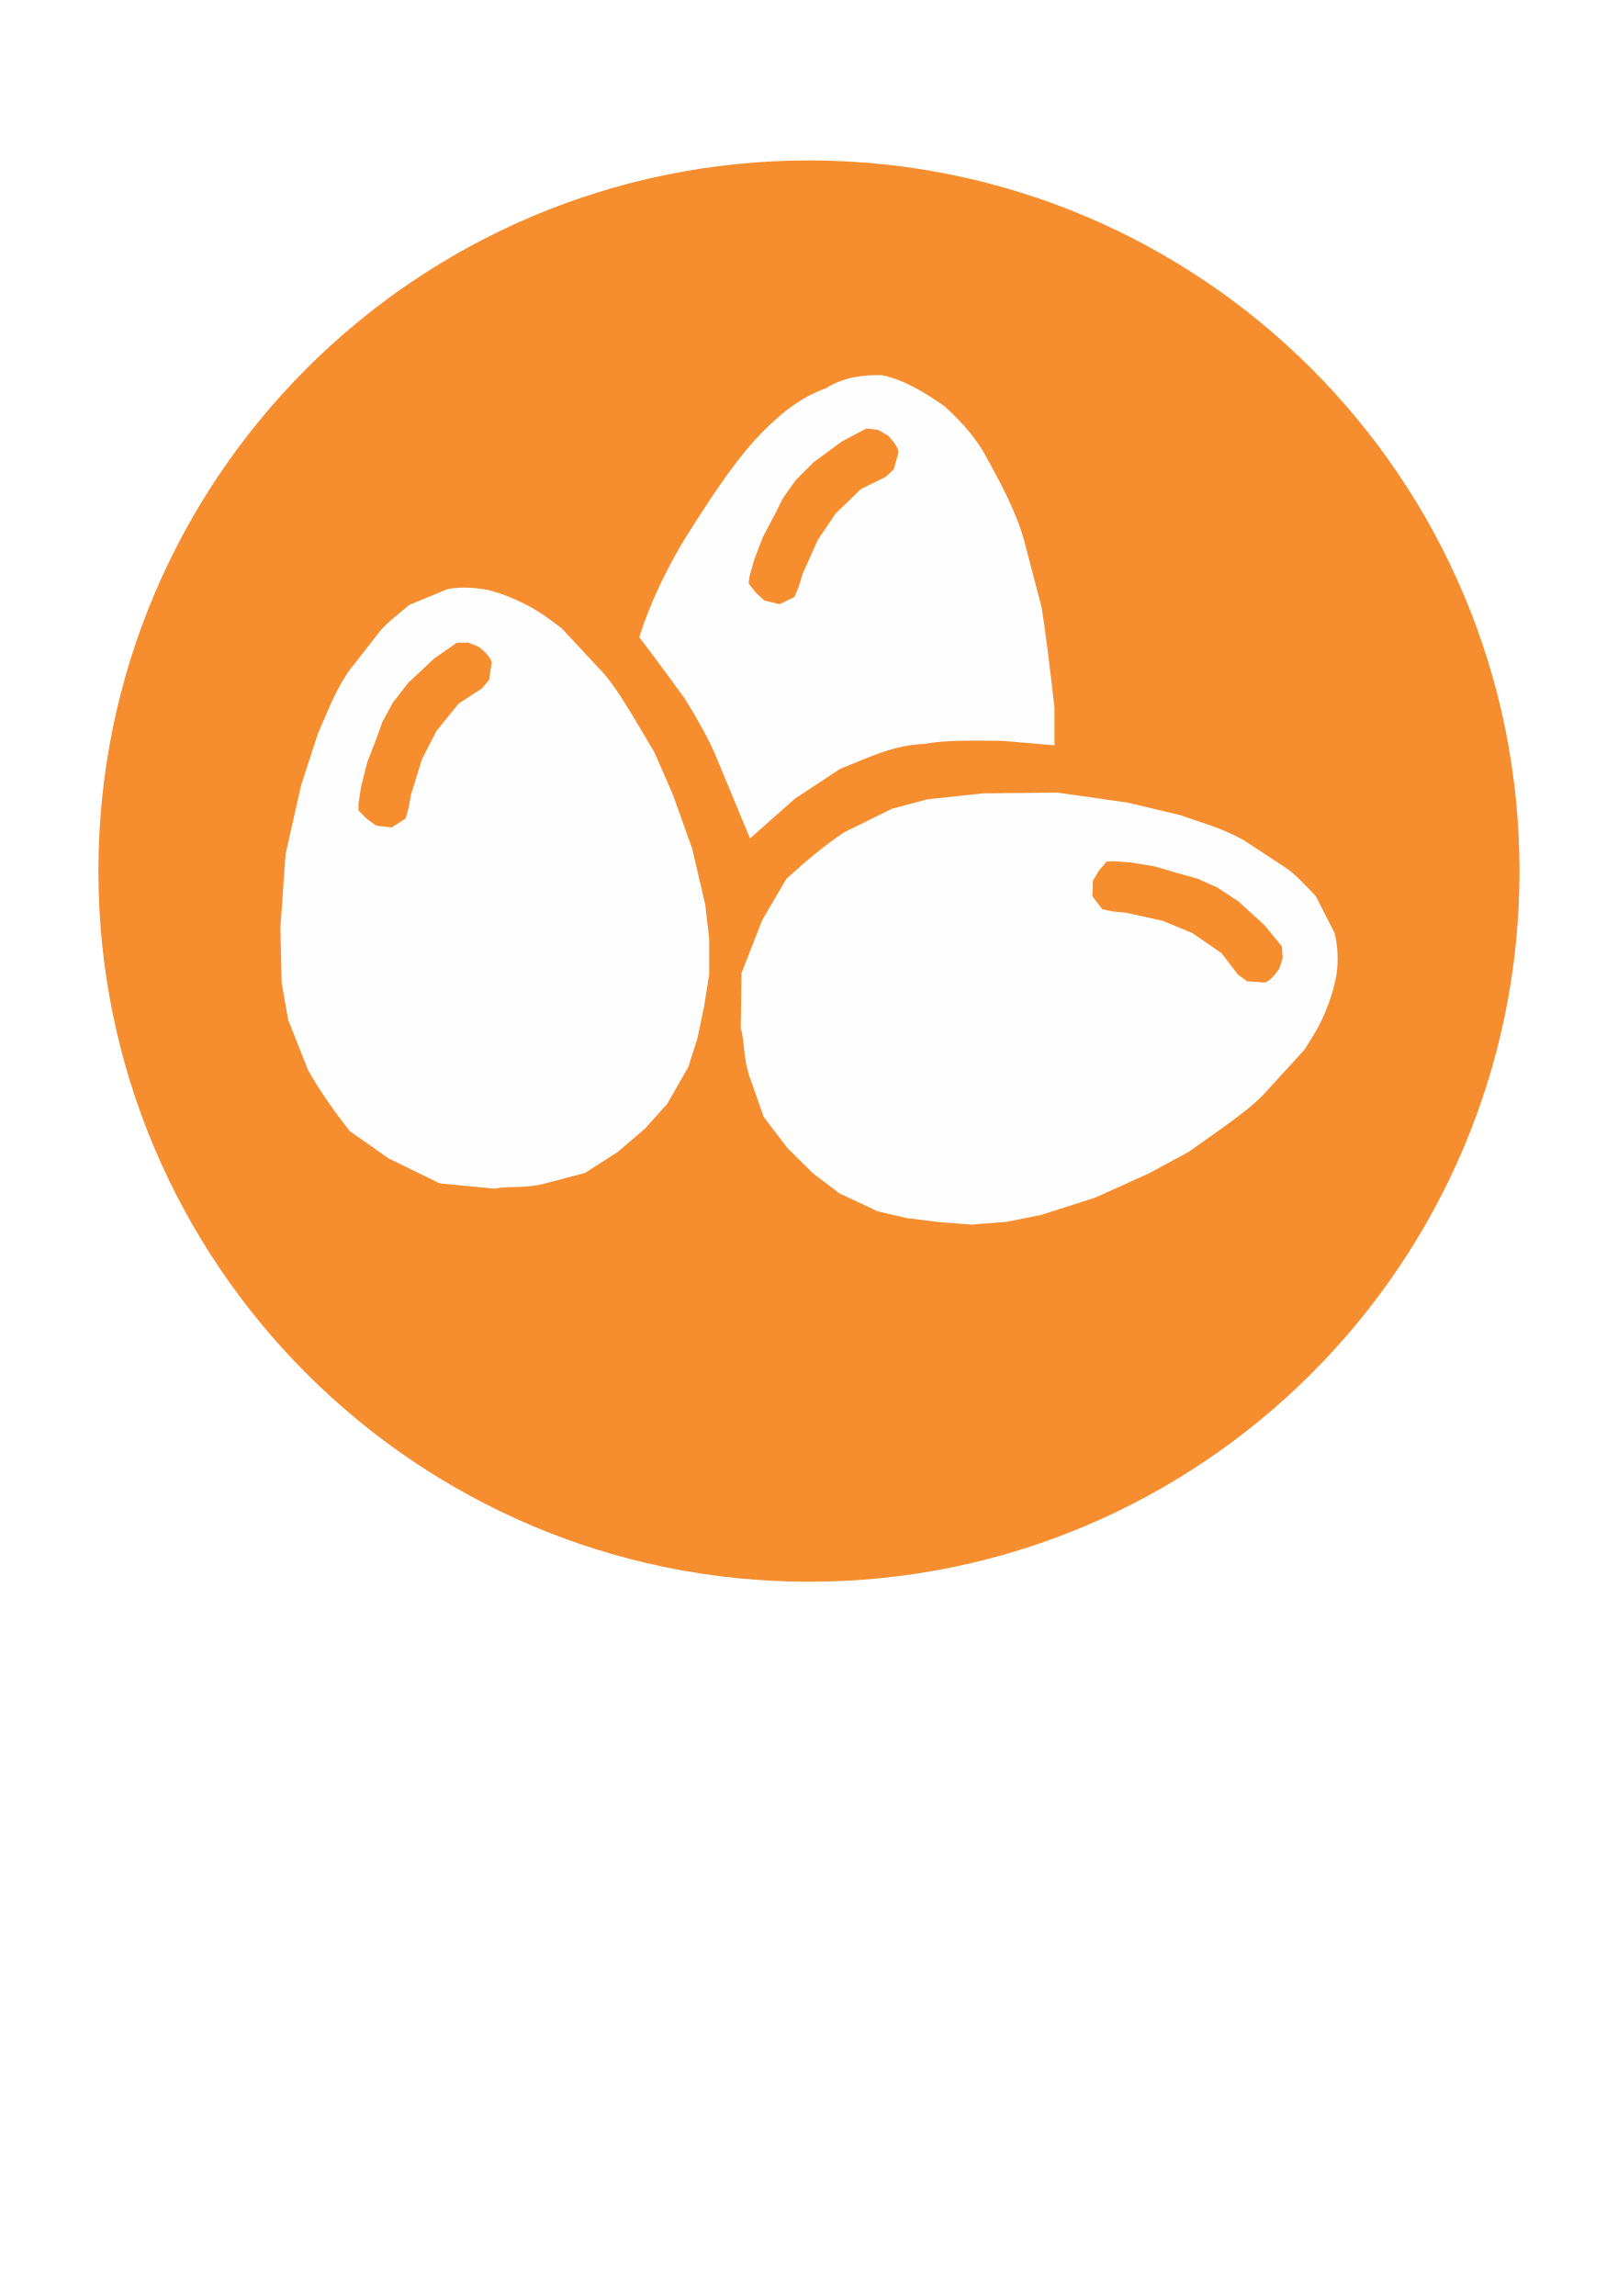
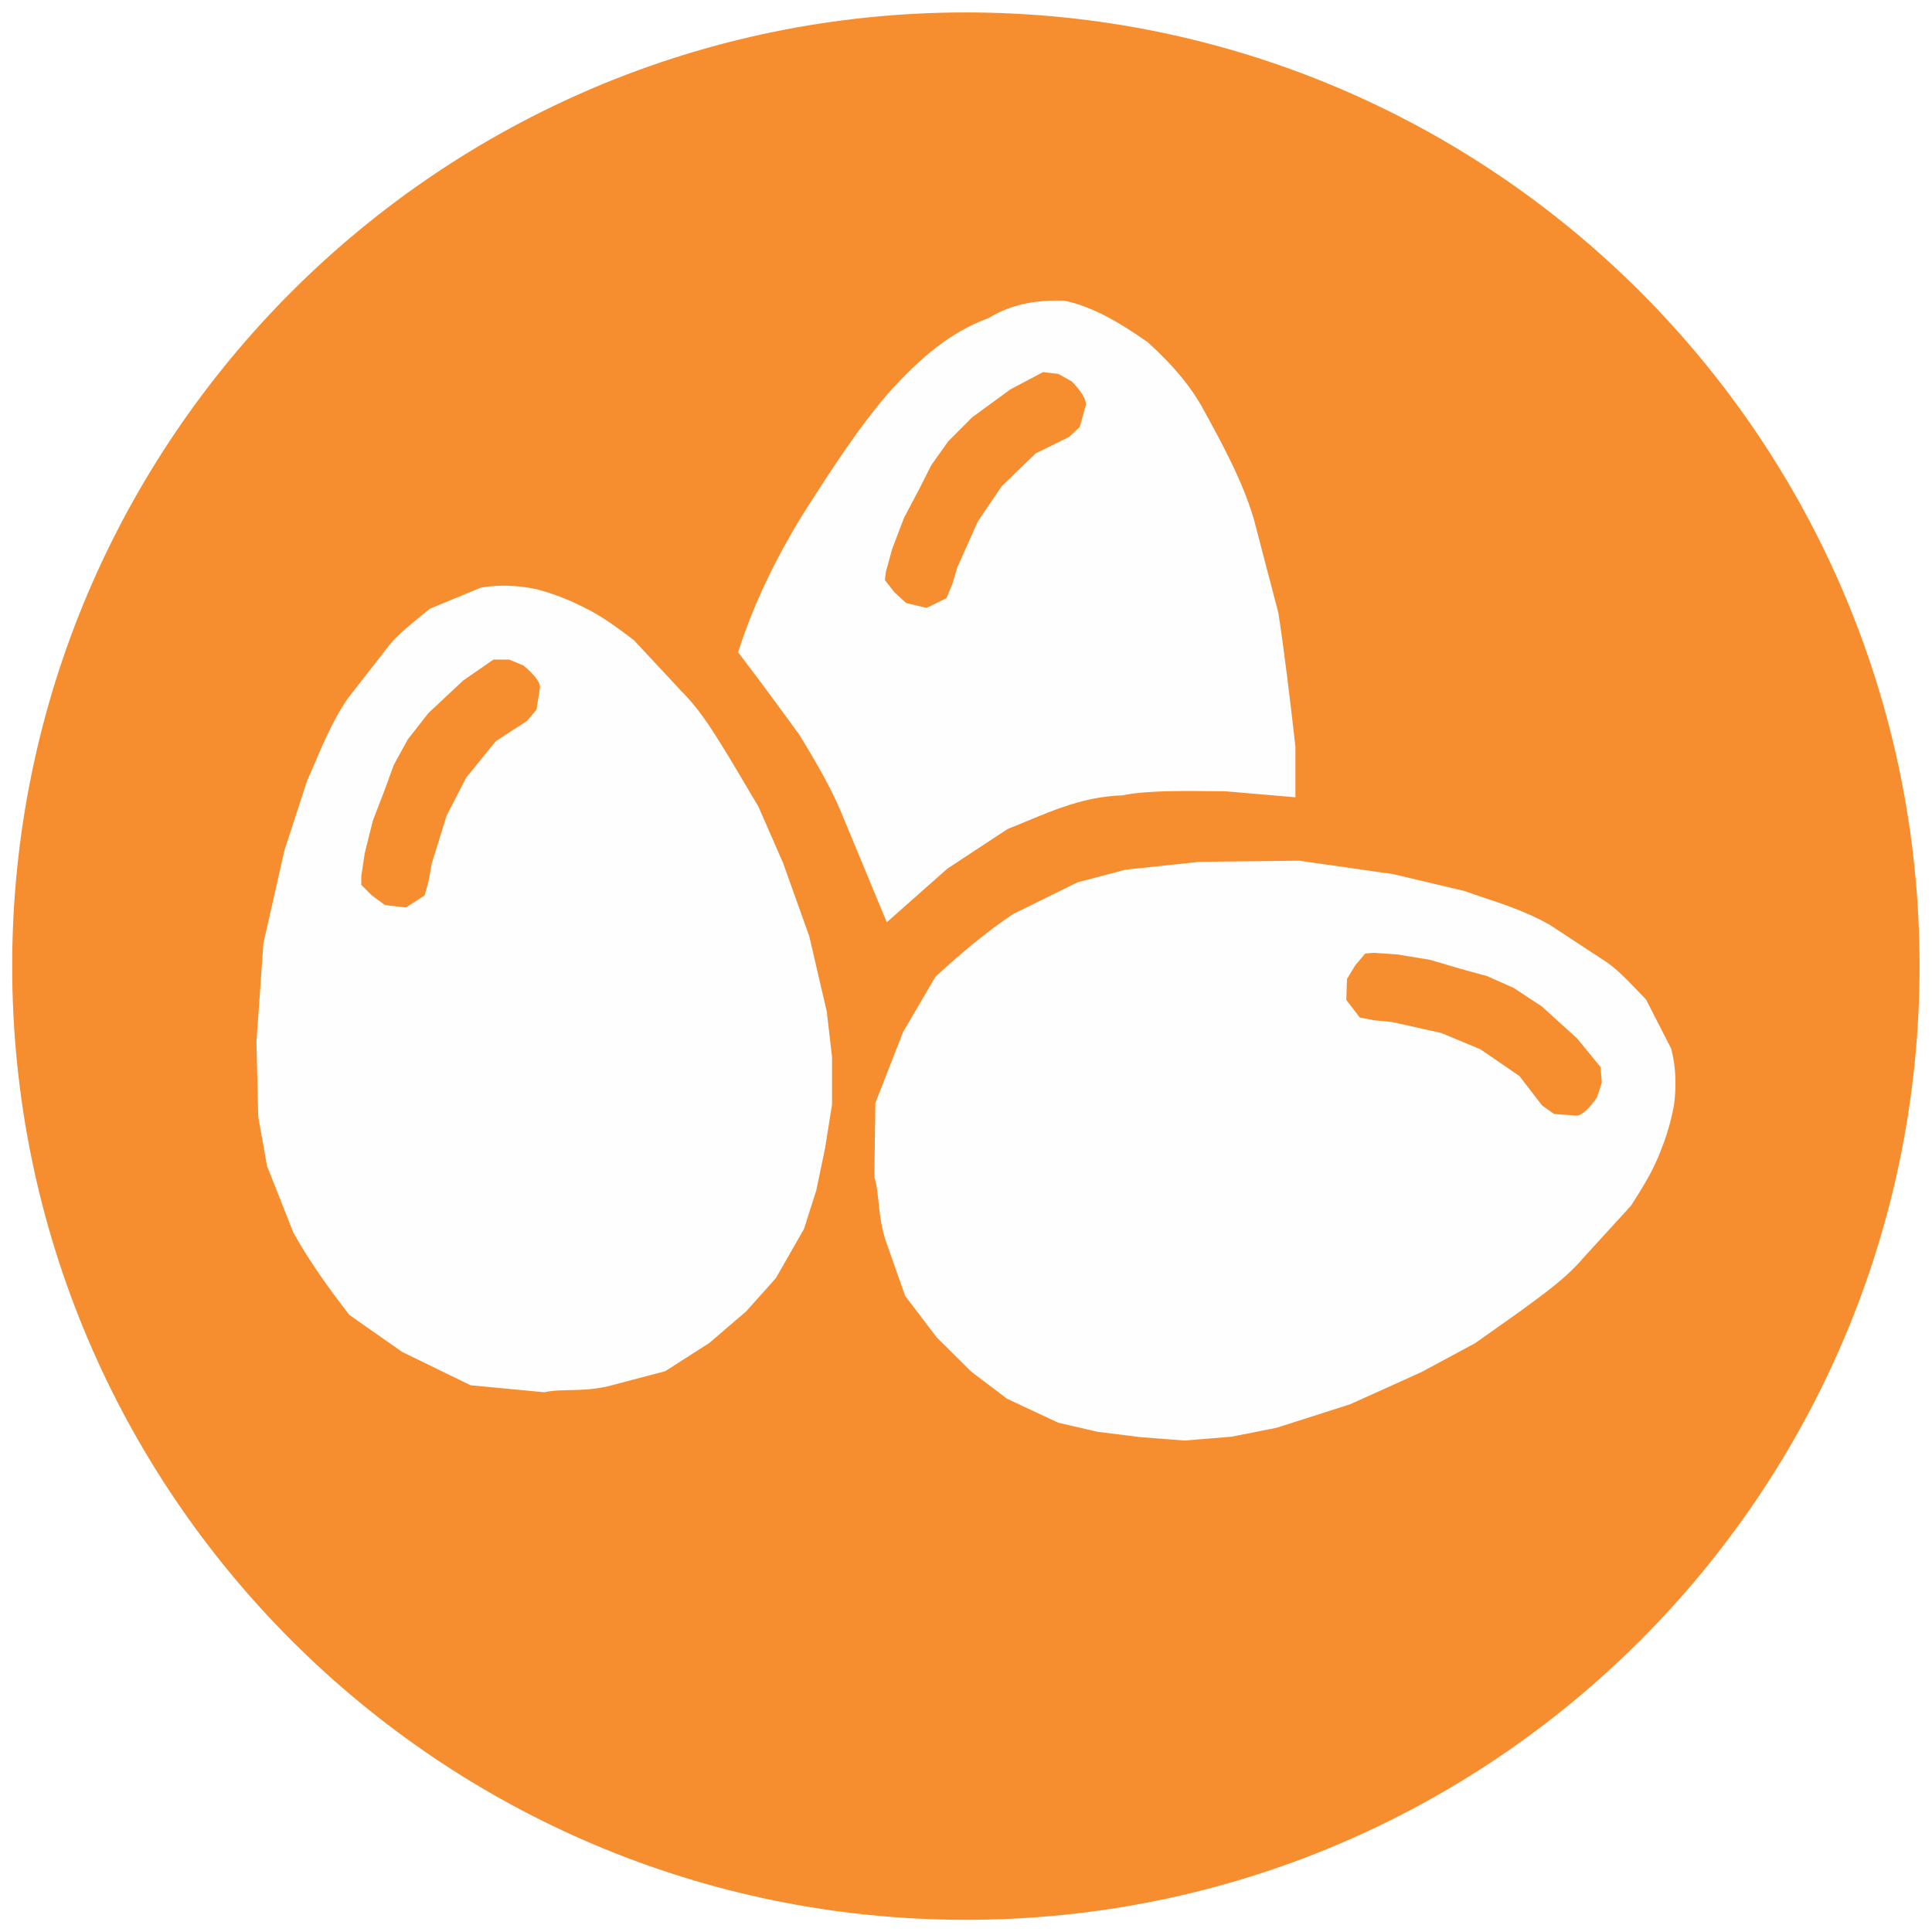
- <svg xmlns="http://www.w3.org/2000/svg" width="262.205" height="372.047" id="svg4209" version="1.1">
-   <defs id="defs4211" />
-   <g id="layer1" transform="translate(0,-680.3149)">
-     <g id="g4262" transform="matrix(5.576633,0,0,5.576633,-1473.176,-1173.584)">
-       <circle id="path3230-2-8-3" style="fill:#f68d2f;fill-opacity:1;stroke:#f68d2f;stroke-width:3.091;stroke-linecap:round;stroke-linejoin:round;stroke-miterlimit:4;stroke-dasharray:none;stroke-dashoffset:0;stroke-opacity:1" cx="287.679" cy="357.752" r="19.104" />
-       <g id="g4248" transform="translate(0,-3.586393)">
-         <g transform="translate(177.1223,332.7007)" id="g4182">
-           <path id="path4366" d="m 95.37,28.15 0.454,-2.006 0.492,-1.514 c 0.242,-0.523 0.439,-1.116 0.87,-1.765 l 0.835,-1.07 c 0.224,-0.314 0.6,-0.59 0.943,-0.874 l 1.098,-0.454 c 0.405,-0.07 0.81,-0.048 1.215,0.04 0.423,0.116 0.713,0.245 0.98,0.377 0.429,0.208 0.761,0.465 1.098,0.719 l 1.022,1.098 c 0.44,0.438 0.742,0.962 1.06,1.476 l 0.606,1.022 0.53,1.211 0.568,1.589 0.378,1.627 0.114,0.984 v 1.022 l -0.151,0.946 -0.189,0.908 -0.265,0.833 -0.606,1.06 -0.643,0.719 -0.795,0.681 -0.946,0.606 -1.247,0.329 c -0.578,0.127 -0.985,0.041 -1.364,0.126 l -1.589,-0.151 -1.476,-0.719 -1.135,-0.795 c -0.463,-0.593 -0.881,-1.186 -1.211,-1.779 l -0.568,-1.438 -0.189,-1.06 -0.039,-1.616 0.076,-1.071 z" style="fill:#fefefe;fill-opacity:1;stroke:#fefefe;stroke-width:0.05;stroke-linecap:butt;stroke-linejoin:miter;stroke-miterlimit:4;stroke-dasharray:none;stroke-opacity:1" />
-           <path id="path4368" d="m 98.964,26.42 0.325,-1.049 0.424,-0.824 0.649,-0.799 0.674,-0.437 0.2,-0.237 0.075,-0.487 c -0.015,-0.112 -0.135,-0.259 -0.35,-0.437 l -0.3,-0.125 h -0.325 l -0.649,0.449 -0.374,0.35 -0.374,0.35 -0.449,0.574 -0.3,0.549 -0.2,0.549 -0.25,0.649 -0.175,0.699 -0.075,0.499 v 0.175 l 0.225,0.225 0.275,0.2 0.437,0.05 0.387,-0.25 0.087,-0.312 z" style="fill:#f68d2f;fill-opacity:1;stroke:#f68d2f;stroke-width:0.05;stroke-linecap:butt;stroke-linejoin:miter;stroke-miterlimit:4;stroke-dasharray:none;stroke-opacity:1" />
-         </g>
-         <g transform="rotate(85.34951,15.65723,301.8193)" id="g3360-4">
-           <path id="path4366-3" d="m 95.37,28.15 0.454,-2.006 0.492,-1.514 c 0.242,-0.523 0.439,-1.116 0.87,-1.765 l 0.835,-1.07 c 0.224,-0.314 0.6,-0.59 0.943,-0.874 l 1.098,-0.454 c 0.405,-0.07 0.81,-0.048 1.215,0.04 0.423,0.116 0.713,0.245 0.98,0.377 0.429,0.208 0.761,0.465 1.098,0.719 l 1.022,1.098 c 0.44,0.438 0.742,0.962 1.06,1.476 l 0.606,1.022 0.53,1.211 0.568,1.589 0.378,1.627 0.114,0.984 v 1.022 l -0.151,0.946 -0.189,0.908 -0.265,0.833 -0.606,1.06 -0.643,0.719 -0.795,0.681 -0.946,0.606 -1.247,0.329 c -0.578,0.127 -0.985,0.041 -1.364,0.126 l -1.589,-0.151 -1.476,-0.719 -1.135,-0.795 c -0.463,-0.593 -0.881,-1.186 -1.211,-1.779 l -0.568,-1.438 -0.189,-1.06 -0.039,-1.616 0.076,-1.071 z" style="fill:#fefefe;fill-opacity:1;stroke:#fefefe;stroke-width:0.05;stroke-linecap:butt;stroke-linejoin:miter;stroke-miterlimit:4;stroke-dasharray:none;stroke-opacity:1" />
-           <path id="path4368-7" d="m 98.964,26.42 0.325,-1.049 0.424,-0.824 0.649,-0.799 0.674,-0.437 0.2,-0.237 0.075,-0.487 c -0.015,-0.112 -0.135,-0.259 -0.35,-0.437 l -0.3,-0.125 h -0.325 l -0.649,0.449 -0.374,0.35 -0.374,0.35 -0.449,0.574 -0.3,0.549 -0.2,0.549 -0.25,0.649 -0.175,0.699 -0.075,0.499 v 0.175 l 0.225,0.225 0.275,0.2 0.437,0.05 0.387,-0.25 0.087,-0.312 z" style="fill:#f68d2f;fill-opacity:1;stroke:#f68d2f;stroke-width:0.05;stroke-linecap:butt;stroke-linejoin:miter;stroke-miterlimit:4;stroke-dasharray:none;stroke-opacity:1" />
-         </g>
-         <g transform="translate(177.1223,332.7007)" id="g4178">
-           <path id="path3388" d="m 105.652,21.837 c 0.329,-1.028 0.794,-1.975 1.337,-2.875 0.652,-1.027 1.306,-2.044 2.001,-2.819 0.59,-0.635 1.226,-1.209 2.065,-1.511 0.539,-0.332 1.078,-0.388 1.617,-0.38 0.638,0.128 1.254,0.511 1.806,0.896 0.609,0.553 0.924,0.976 1.15,1.359 0.45,0.818 0.897,1.637 1.137,2.455 l 0.531,2.027 c 0.123,0.788 0.247,1.811 0.37,2.897 v 1.069 l -1.492,-0.127 c -0.812,-0.005 -1.664,-0.03 -2.229,0.088 -0.956,0.029 -1.706,0.419 -2.5,0.733 l -1.308,0.861 -1.284,1.137 -1,-2.41 c -0.182,-0.429 -0.489,-0.983 -0.885,-1.626 -0.382,-0.523 -0.729,-1.004 -1.316,-1.773 z" style="fill:#fefefe;fill-opacity:1;stroke:#fefefe;stroke-width:0.05;stroke-linecap:butt;stroke-linejoin:miter;stroke-miterlimit:4;stroke-dasharray:none;stroke-opacity:1" />
-           <path id="path4368-1" d="m 110.345,20.001 0.447,-1.002 0.52,-0.767 0.74,-0.716 0.721,-0.354 0.227,-0.212 0.132,-0.474 c -0.002,-0.113 -0.103,-0.273 -0.295,-0.475 l -0.283,-0.16 -0.322,-0.039 -0.698,0.369 -0.413,0.302 -0.413,0.302 -0.515,0.517 -0.363,0.51 -0.264,0.522 -0.325,0.615 -0.257,0.673 -0.134,0.487 -0.021,0.174 0.196,0.25 0.249,0.231 0.428,0.102 0.414,-0.202 0.124,-0.299 z" style="fill:#f68d2f;fill-opacity:1;stroke:#f68d2f;stroke-width:0.05;stroke-linecap:butt;stroke-linejoin:round;stroke-miterlimit:4;stroke-dasharray:none;stroke-opacity:1" />
-         </g>
+ <svg xmlns="http://www.w3.org/2000/svg" width="16px" height="16px" viewBox="0 0 16 16" version="1.1" id="SVGRoot">
+   <defs id="defs823" />
+   <g id="layer1">
+     <circle id="path3230-2-8-3" style="fill:#f68d2f;fill-opacity:1;stroke:#f68d2f;stroke-width:1.182;stroke-linecap:round;stroke-linejoin:round;stroke-miterlimit:4;stroke-dasharray:none;stroke-dashoffset:0;stroke-opacity:1" cx="7.999" cy="8.001" r="7.307" />
+     <g id="g4248" transform="matrix(0.3824801,0,0,0.3824801,-102.0322,-130.204)">
+       <g transform="translate(177.1223,332.7007)" id="g4182">
+         <path id="path4366" d="m 95.37,28.15 0.454,-2.006 0.492,-1.514 c 0.242,-0.523 0.439,-1.116 0.87,-1.765 l 0.835,-1.07 c 0.224,-0.314 0.6,-0.59 0.943,-0.874 l 1.098,-0.454 c 0.405,-0.07 0.81,-0.048 1.215,0.04 0.423,0.116 0.713,0.245 0.98,0.377 0.429,0.208 0.761,0.465 1.098,0.719 l 1.022,1.098 c 0.44,0.438 0.742,0.962 1.06,1.476 l 0.606,1.022 0.53,1.211 0.568,1.589 0.378,1.627 0.114,0.984 v 1.022 l -0.151,0.946 -0.189,0.908 -0.265,0.833 -0.606,1.06 -0.643,0.719 -0.795,0.681 -0.946,0.606 -1.247,0.329 c -0.578,0.127 -0.985,0.041 -1.364,0.126 l -1.589,-0.151 -1.476,-0.719 -1.135,-0.795 c -0.463,-0.593 -0.881,-1.186 -1.211,-1.779 l -0.568,-1.438 -0.189,-1.06 -0.039,-1.616 0.076,-1.071 z" style="fill:#fefefe;fill-opacity:1;stroke:#fefefe;stroke-width:0.05;stroke-linecap:butt;stroke-linejoin:miter;stroke-miterlimit:4;stroke-dasharray:none;stroke-opacity:1" />
+         <path id="path4368" d="m 98.964,26.42 0.325,-1.049 0.424,-0.824 0.649,-0.799 0.674,-0.437 0.2,-0.237 0.075,-0.487 c -0.015,-0.112 -0.135,-0.259 -0.35,-0.437 l -0.3,-0.125 h -0.325 l -0.649,0.449 -0.374,0.35 -0.374,0.35 -0.449,0.574 -0.3,0.549 -0.2,0.549 -0.25,0.649 -0.175,0.699 -0.075,0.499 v 0.175 l 0.225,0.225 0.275,0.2 0.437,0.05 0.387,-0.25 0.087,-0.312 z" style="fill:#f68d2f;fill-opacity:1;stroke:#f68d2f;stroke-width:0.05;stroke-linecap:butt;stroke-linejoin:miter;stroke-miterlimit:4;stroke-dasharray:none;stroke-opacity:1" />
+       </g>
+       <g transform="rotate(85.34951,15.65723,301.8193)" id="g3360-4">
+         <path id="path4366-3" d="m 95.37,28.15 0.454,-2.006 0.492,-1.514 c 0.242,-0.523 0.439,-1.116 0.87,-1.765 l 0.835,-1.07 c 0.224,-0.314 0.6,-0.59 0.943,-0.874 l 1.098,-0.454 c 0.405,-0.07 0.81,-0.048 1.215,0.04 0.423,0.116 0.713,0.245 0.98,0.377 0.429,0.208 0.761,0.465 1.098,0.719 l 1.022,1.098 c 0.44,0.438 0.742,0.962 1.06,1.476 l 0.606,1.022 0.53,1.211 0.568,1.589 0.378,1.627 0.114,0.984 v 1.022 l -0.151,0.946 -0.189,0.908 -0.265,0.833 -0.606,1.06 -0.643,0.719 -0.795,0.681 -0.946,0.606 -1.247,0.329 c -0.578,0.127 -0.985,0.041 -1.364,0.126 l -1.589,-0.151 -1.476,-0.719 -1.135,-0.795 c -0.463,-0.593 -0.881,-1.186 -1.211,-1.779 l -0.568,-1.438 -0.189,-1.06 -0.039,-1.616 0.076,-1.071 z" style="fill:#fefefe;fill-opacity:1;stroke:#fefefe;stroke-width:0.05;stroke-linecap:butt;stroke-linejoin:miter;stroke-miterlimit:4;stroke-dasharray:none;stroke-opacity:1" />
+         <path id="path4368-7" d="m 98.964,26.42 0.325,-1.049 0.424,-0.824 0.649,-0.799 0.674,-0.437 0.2,-0.237 0.075,-0.487 c -0.015,-0.112 -0.135,-0.259 -0.35,-0.437 l -0.3,-0.125 h -0.325 l -0.649,0.449 -0.374,0.35 -0.374,0.35 -0.449,0.574 -0.3,0.549 -0.2,0.549 -0.25,0.649 -0.175,0.699 -0.075,0.499 v 0.175 l 0.225,0.225 0.275,0.2 0.437,0.05 0.387,-0.25 0.087,-0.312 z" style="fill:#f68d2f;fill-opacity:1;stroke:#f68d2f;stroke-width:0.05;stroke-linecap:butt;stroke-linejoin:miter;stroke-miterlimit:4;stroke-dasharray:none;stroke-opacity:1" />
+       </g>
+       <g transform="translate(177.1223,332.7007)" id="g4178">
+         <path id="path3388" d="m 105.652,21.837 c 0.329,-1.028 0.794,-1.975 1.337,-2.875 0.652,-1.027 1.306,-2.044 2.001,-2.819 0.59,-0.635 1.226,-1.209 2.065,-1.511 0.539,-0.332 1.078,-0.388 1.617,-0.38 0.638,0.128 1.254,0.511 1.806,0.896 0.609,0.553 0.924,0.976 1.15,1.359 0.45,0.818 0.897,1.637 1.137,2.455 l 0.531,2.027 c 0.123,0.788 0.247,1.811 0.37,2.897 v 1.069 l -1.492,-0.127 c -0.812,-0.005 -1.664,-0.03 -2.229,0.088 -0.956,0.029 -1.706,0.419 -2.5,0.733 l -1.308,0.861 -1.284,1.137 -1,-2.41 c -0.182,-0.429 -0.489,-0.983 -0.885,-1.626 -0.382,-0.523 -0.729,-1.004 -1.316,-1.773 z" style="fill:#fefefe;fill-opacity:1;stroke:#fefefe;stroke-width:0.05;stroke-linecap:butt;stroke-linejoin:miter;stroke-miterlimit:4;stroke-dasharray:none;stroke-opacity:1" />
+         <path id="path4368-1" d="m 110.345,20.001 0.447,-1.002 0.52,-0.767 0.74,-0.716 0.721,-0.354 0.227,-0.212 0.132,-0.474 c -0.002,-0.113 -0.103,-0.273 -0.295,-0.475 l -0.283,-0.16 -0.322,-0.039 -0.698,0.369 -0.413,0.302 -0.413,0.302 -0.515,0.517 -0.363,0.51 -0.264,0.522 -0.325,0.615 -0.257,0.673 -0.134,0.487 -0.021,0.174 0.196,0.25 0.249,0.231 0.428,0.102 0.414,-0.202 0.124,-0.299 z" style="fill:#f68d2f;fill-opacity:1;stroke:#f68d2f;stroke-width:0.05;stroke-linecap:butt;stroke-linejoin:round;stroke-miterlimit:4;stroke-dasharray:none;stroke-opacity:1" />
      </g>
    </g>
  </g>
</svg>
